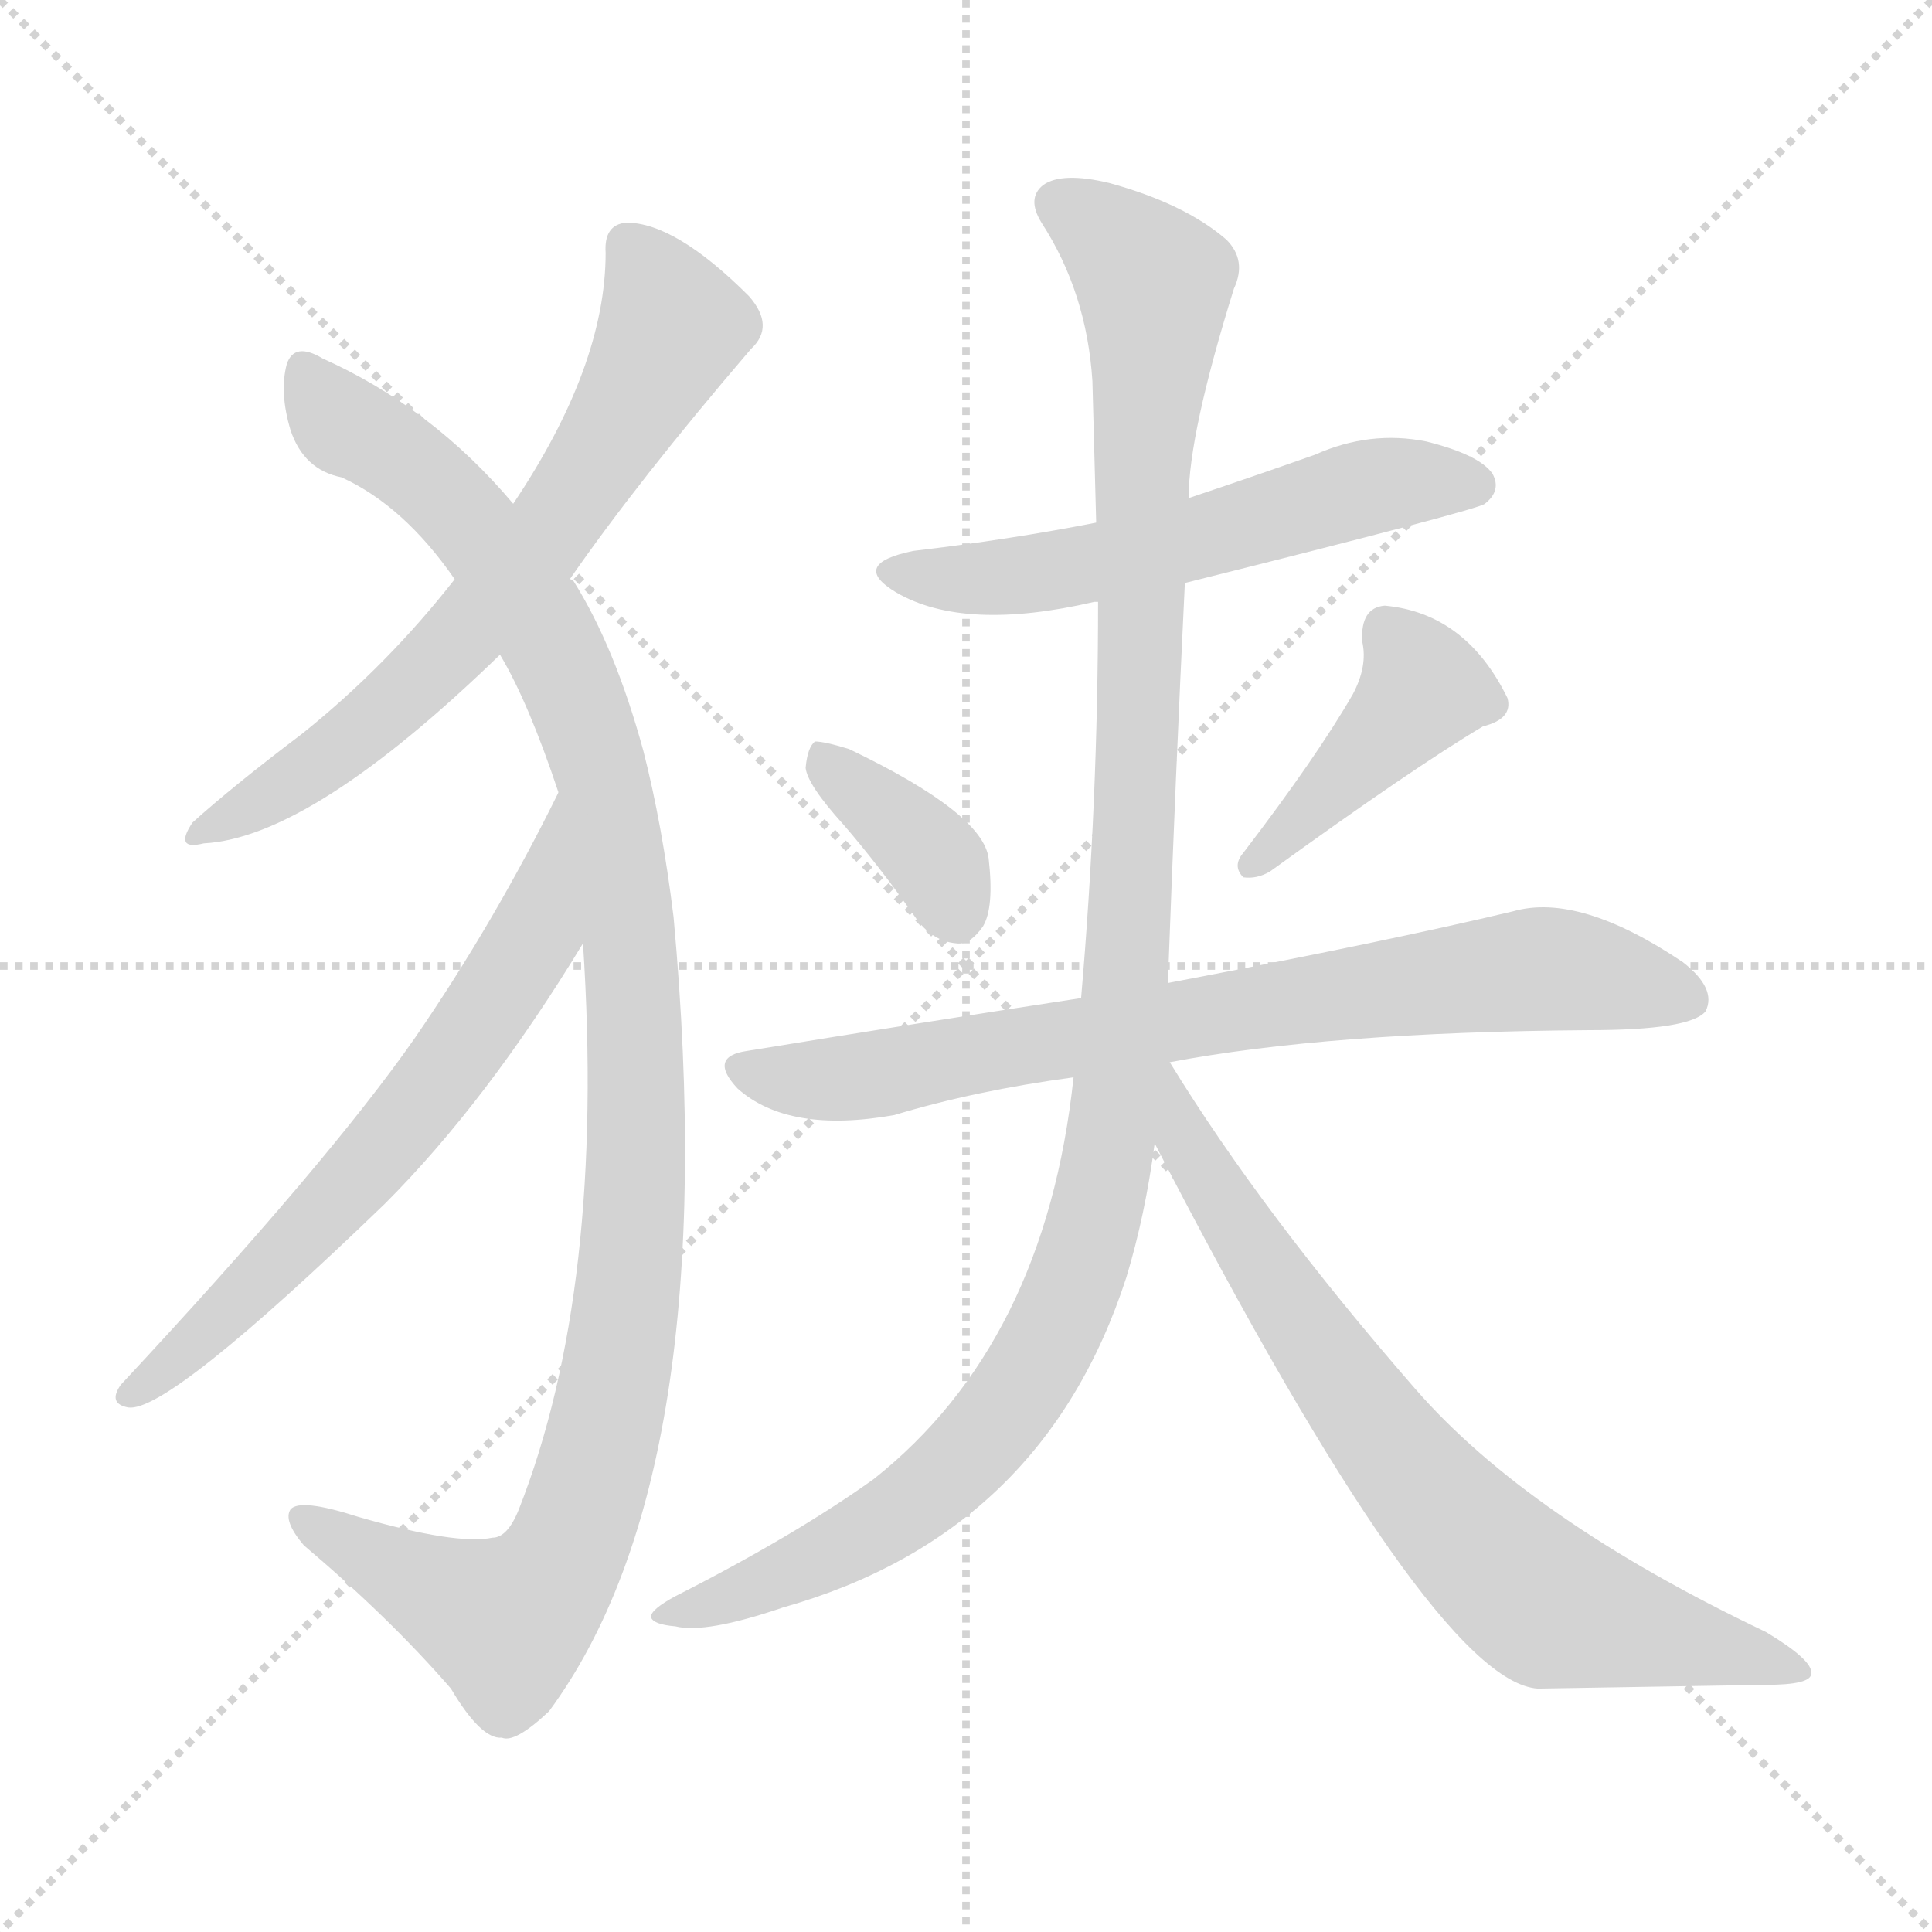
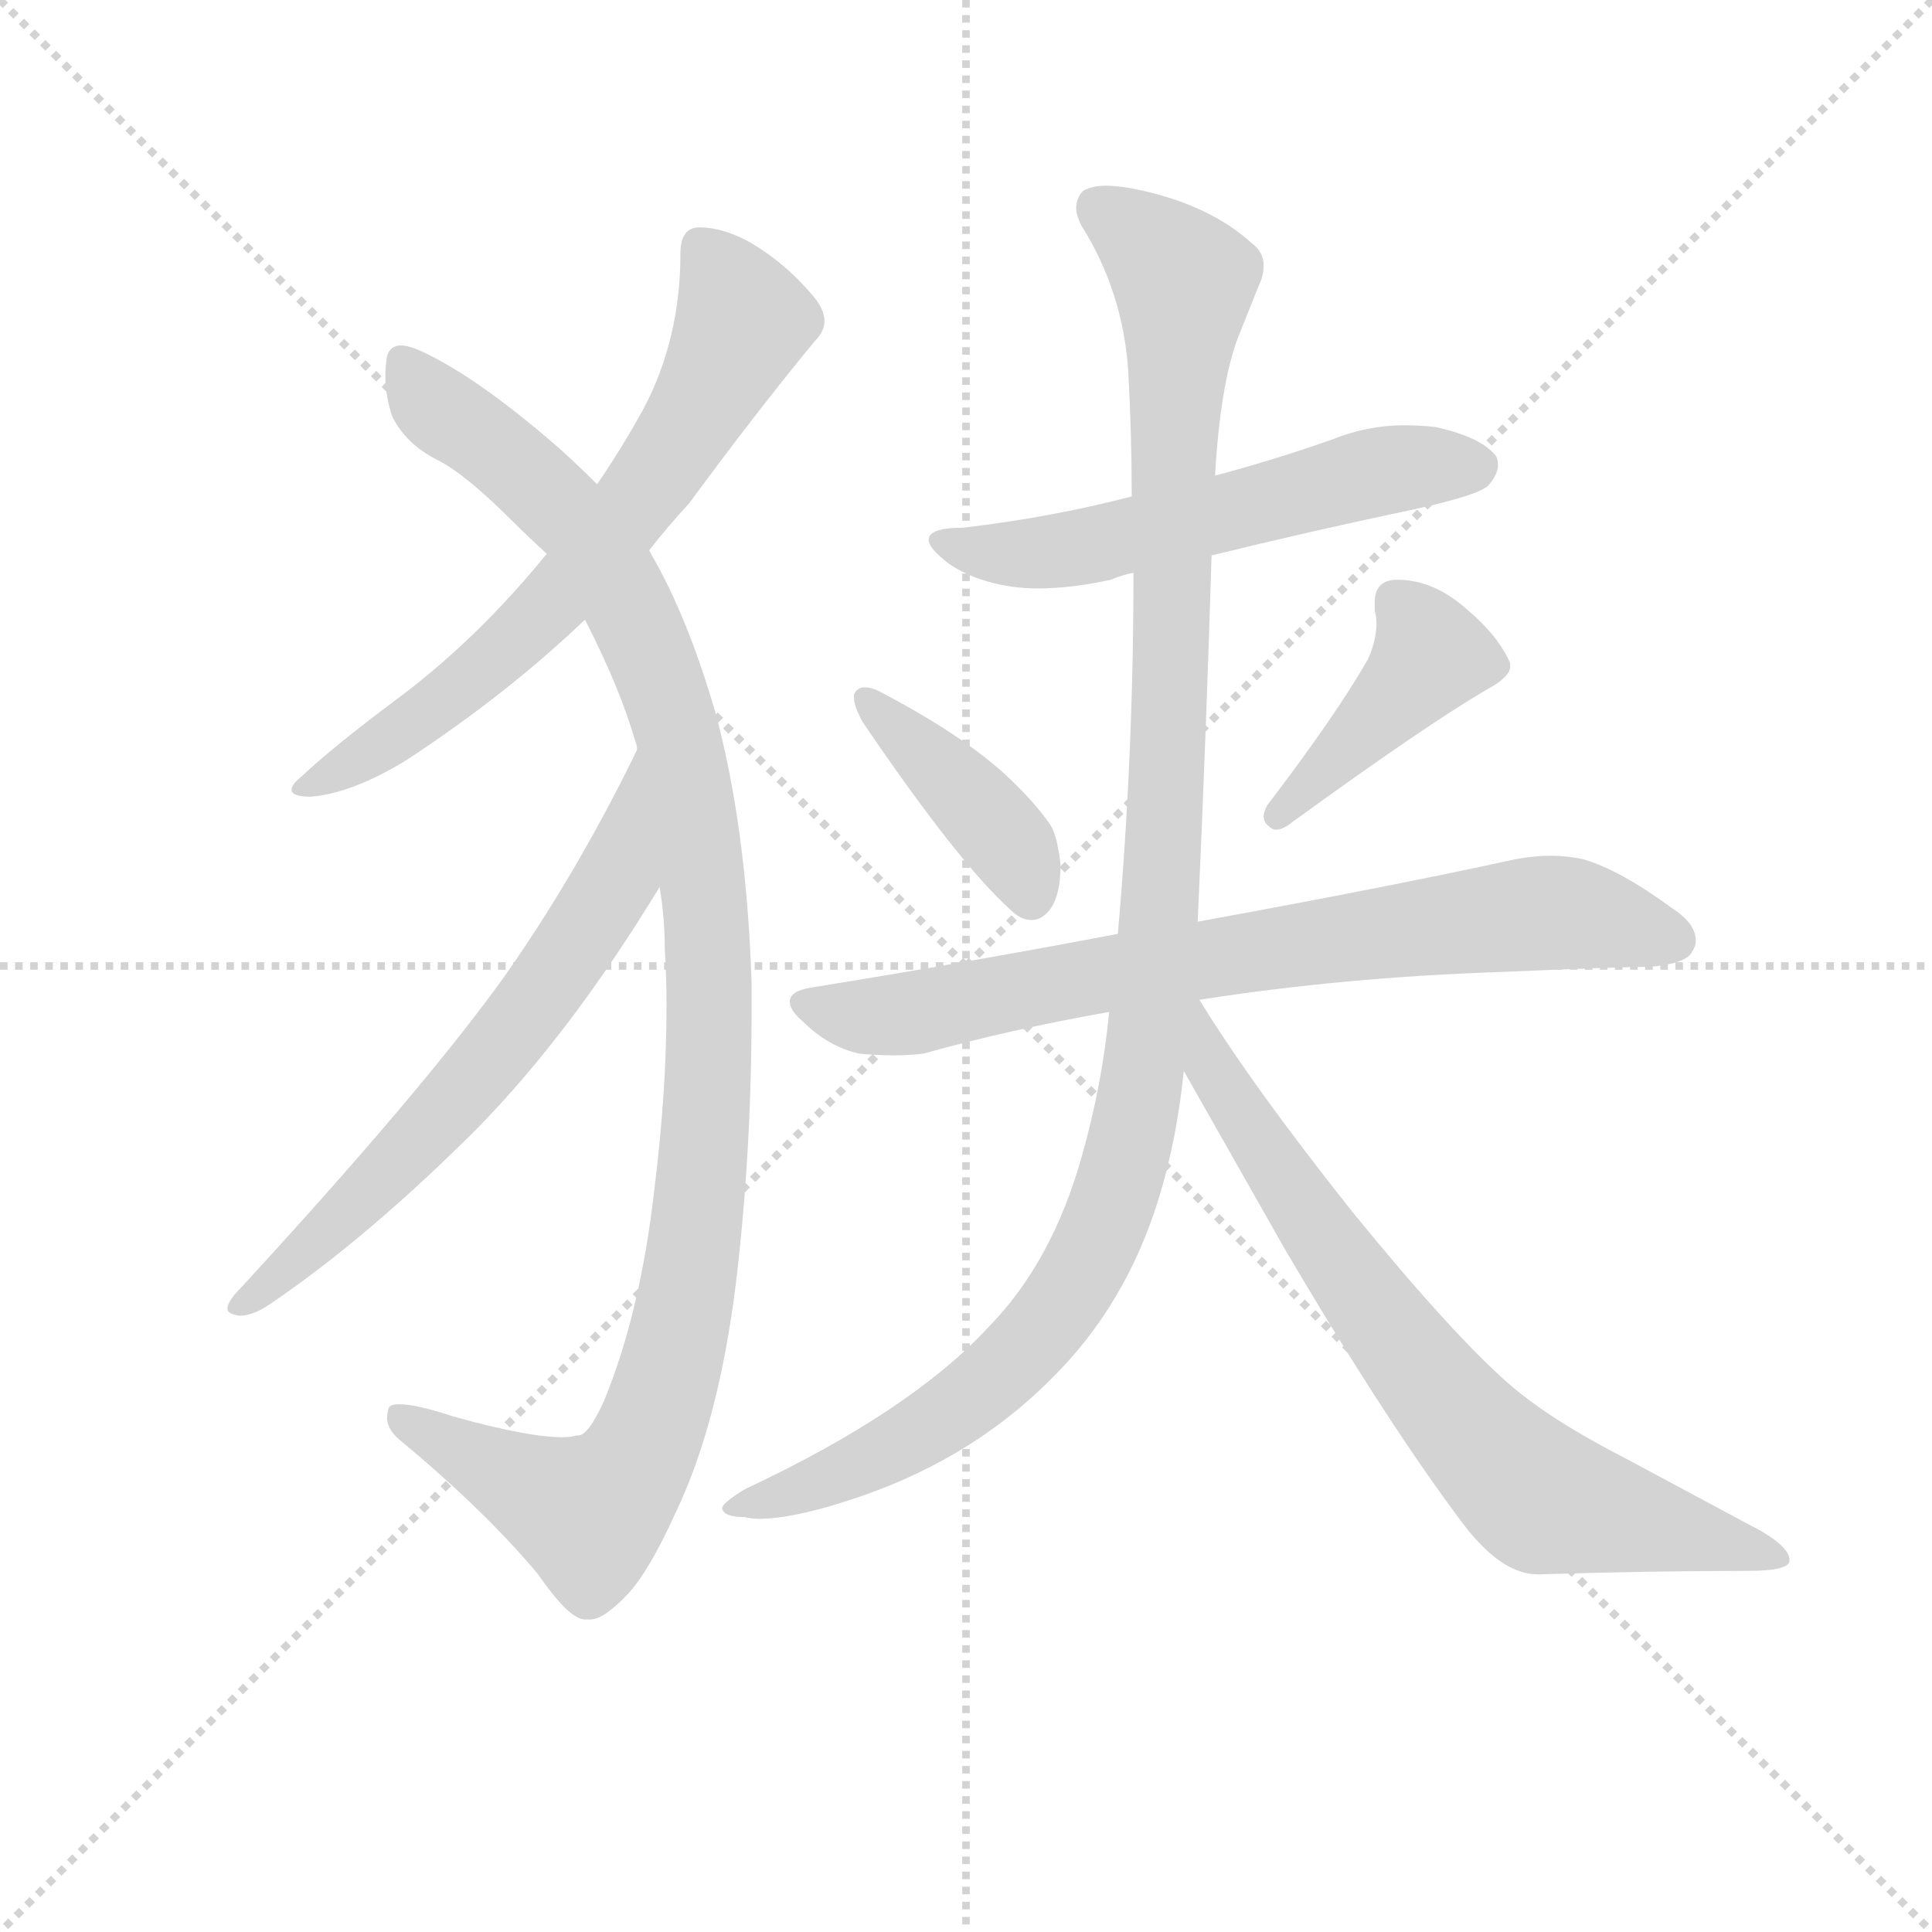
<svg xmlns="http://www.w3.org/2000/svg" version="1.1" viewBox="0 0 1024 1024">
  <g stroke="lightgray" stroke-dasharray="1,1" stroke-width="1" transform="scale(4, 4)">
    <line x1="0" y1="0" x2="256" y2="256" />
    <line x1="256" y1="0" x2="0" y2="256" />
    <line x1="128" y1="0" x2="128" y2="256" />
    <line x1="0" y1="128" x2="256" y2="128" />
  </g>
-   <g transform="scale(1, -1) translate(0, -900)">
+   <g transform="scale(0.92, -0.92) translate(60, -830)">
    <style type="text/css">
      
        @keyframes keyframes0 {
          from {
            stroke: blue;
-             stroke-dashoffset: 671;
+             stroke-dashoffset: 682;
            stroke-width: 128;
          }
          69% {
            animation-timing-function: step-end;
            stroke: blue;
            stroke-dashoffset: 0;
            stroke-width: 128;
          }
          to {
            stroke: black;
            stroke-width: 1024;
          }
        }
        #make-me-a-hanzi-animation-0 {
-           animation: keyframes0 0.796s both;
+           animation: keyframes0 0.805s both;
          animation-delay: 0s;
          animation-timing-function: linear;
        }
      
        @keyframes keyframes1 {
          from {
            stroke: blue;
-             stroke-dashoffset: 1118;
+             stroke-dashoffset: 1116;
            stroke-width: 128;
          }
          78% {
            animation-timing-function: step-end;
            stroke: blue;
            stroke-dashoffset: 0;
            stroke-width: 128;
          }
          to {
            stroke: black;
            stroke-width: 1024;
          }
        }
        #make-me-a-hanzi-animation-1 {
-           animation: keyframes1 1.16s both;
-           animation-delay: 0.796s;
+           animation: keyframes1 1.158s both;
+           animation-delay: 0.805s;
          animation-timing-function: linear;
        }
      
        @keyframes keyframes2 {
          from {
            stroke: blue;
-             stroke-dashoffset: 651;
+             stroke-dashoffset: 654;
            stroke-width: 128;
          }
          68% {
            animation-timing-function: step-end;
            stroke: blue;
            stroke-dashoffset: 0;
            stroke-width: 128;
          }
          to {
            stroke: black;
            stroke-width: 1024;
          }
        }
        #make-me-a-hanzi-animation-2 {
-           animation: keyframes2 0.78s both;
-           animation-delay: 1.956s;
+           animation: keyframes2 0.782s both;
+           animation-delay: 1.963s;
          animation-timing-function: linear;
        }
      
        @keyframes keyframes3 {
          from {
            stroke: blue;
-             stroke-dashoffset: 567;
+             stroke-dashoffset: 573;
            stroke-width: 128;
          }
          65% {
            animation-timing-function: step-end;
            stroke: blue;
            stroke-dashoffset: 0;
            stroke-width: 128;
          }
          to {
            stroke: black;
            stroke-width: 1024;
          }
        }
        #make-me-a-hanzi-animation-3 {
-           animation: keyframes3 0.711s both;
-           animation-delay: 2.736s;
+           animation: keyframes3 0.716s both;
+           animation-delay: 2.745s;
          animation-timing-function: linear;
        }
      
        @keyframes keyframes4 {
          from {
            stroke: blue;
-             stroke-dashoffset: 368;
-             stroke-width: 128;
-           }
-           55% {
+             stroke-dashoffset: 409;
+             stroke-width: 128;
+           }
+           57% {
            animation-timing-function: step-end;
            stroke: blue;
            stroke-dashoffset: 0;
            stroke-width: 128;
          }
          to {
            stroke: black;
            stroke-width: 1024;
          }
        }
        #make-me-a-hanzi-animation-4 {
-           animation: keyframes4 0.549s both;
-           animation-delay: 3.447s;
+           animation: keyframes4 0.583s both;
+           animation-delay: 3.462s;
          animation-timing-function: linear;
        }
      
        @keyframes keyframes5 {
          from {
            stroke: blue;
-             stroke-dashoffset: 420;
+             stroke-dashoffset: 423;
            stroke-width: 128;
          }
          58% {
            animation-timing-function: step-end;
            stroke: blue;
            stroke-dashoffset: 0;
            stroke-width: 128;
          }
          to {
            stroke: black;
            stroke-width: 1024;
          }
        }
        #make-me-a-hanzi-animation-5 {
-           animation: keyframes5 0.592s both;
-           animation-delay: 3.997s;
+           animation: keyframes5 0.594s both;
+           animation-delay: 4.045s;
          animation-timing-function: linear;
        }
      
        @keyframes keyframes6 {
          from {
            stroke: blue;
-             stroke-dashoffset: 764;
+             stroke-dashoffset: 762;
            stroke-width: 128;
          }
          71% {
            animation-timing-function: step-end;
            stroke: blue;
            stroke-dashoffset: 0;
            stroke-width: 128;
          }
          to {
            stroke: black;
            stroke-width: 1024;
          }
        }
        #make-me-a-hanzi-animation-6 {
-           animation: keyframes6 0.872s both;
-           animation-delay: 4.588s;
+           animation: keyframes6 0.87s both;
+           animation-delay: 4.639s;
          animation-timing-function: linear;
        }
      
        @keyframes keyframes7 {
          from {
            stroke: blue;
-             stroke-dashoffset: 1146;
+             stroke-dashoffset: 1147;
            stroke-width: 128;
          }
          79% {
            animation-timing-function: step-end;
            stroke: blue;
            stroke-dashoffset: 0;
            stroke-width: 128;
          }
          to {
            stroke: black;
            stroke-width: 1024;
          }
        }
        #make-me-a-hanzi-animation-7 {
          animation: keyframes7 1.183s both;
-           animation-delay: 5.46s;
+           animation-delay: 5.509s;
          animation-timing-function: linear;
        }
      
        @keyframes keyframes8 {
          from {
            stroke: blue;
-             stroke-dashoffset: 744;
+             stroke-dashoffset: 742;
            stroke-width: 128;
          }
          71% {
            animation-timing-function: step-end;
            stroke: blue;
            stroke-dashoffset: 0;
            stroke-width: 128;
          }
          to {
            stroke: black;
            stroke-width: 1024;
          }
        }
        #make-me-a-hanzi-animation-8 {
-           animation: keyframes8 0.855s both;
-           animation-delay: 6.643s;
+           animation: keyframes8 0.854s both;
+           animation-delay: 6.692s;
          animation-timing-function: linear;
        }
      
    </style>
-     <path d="M 302 593 Q 338 645 398 715 Q 411 727 397 743 Q 358 782 332 782 Q 320 781 321 766 Q 321 706 272 633 L 241 593 Q 205 547 160 511 Q 123 483 102 464 Q 92 449 108 453 Q 165 456 265 553 L 302 593 Z" fill="lightgray" />
-     <path d="M 309 400 Q 321 217 275 100 Q 269 85 261 85 Q 242 81 190 96 Q 159 106 154 100 Q 150 94 161 81 Q 207 42 239 5 Q 255 -22 266 -21 Q 273 -24 291 -7 Q 384 119 357 414 Q 351 463 341 502 Q 326 557 304 592 Q 303 593 302 593 L 272 633 Q 229 684 171 710 Q 156 719 152 707 Q 148 692 154 672 Q 161 651 181 647 Q 214 632 241 593 L 265 553 Q 280 528 296 480 L 309 400 Z" fill="lightgray" />
-     <path d="M 296 480 Q 262 411 220 350 Q 174 284 64 166 Q 57 156 68 154 Q 89 151 204 262 Q 258 316 309 400 C 325 426 309 507 296 480 Z" fill="lightgray" />
-     <path d="M 628 591 Q 784 630 787 633 Q 796 640 791 649 Q 784 659 756 666 Q 726 672 697 659 Q 663 647 630 636 L 581 623 Q 535 614 484 608 Q 450 601 475 586 Q 511 565 580 581 L 582 581 L 628 591 Z" fill="lightgray" />
-     <path d="M 447 463 Q 466 441 485 414 Q 494 401 507 400 Q 514 399 521 409 Q 527 419 524 445 Q 521 469 450 503 Q 437 507 432 507 Q 428 504 427 493 Q 428 484 447 463 Z" fill="lightgray" />
-     <path d="M 717 532 Q 698 499 659 448 Q 653 441 659 435 Q 666 434 673 438 Q 749 493 786 515 Q 802 519 799 530 Q 777 575 734 579 Q 721 578 722 560 Q 725 547 717 532 Z" fill="lightgray" />
-     <path d="M 620 337 Q 704 353 842 354 Q 896 354 904 364 Q 910 376 892 390 Q 837 427 802 417 Q 735 401 619 379 L 573 371 Q 488 358 396 343 Q 375 340 391 323 Q 418 299 474 309 Q 517 322 569 329 L 620 337 Z" fill="lightgray" />
-     <path d="M 569 329 Q 554 188 463 116 Q 421 86 358 54 Q 345 47 345 43 Q 346 39 358 38 Q 374 34 415 48 Q 553 87 597 223 Q 607 256 612 294 L 619 379 Q 623 488 628 591 L 630 636 Q 630 670 654 747 Q 661 762 650 773 Q 628 792 588 803 Q 563 809 553 802 Q 544 795 552 782 Q 576 745 579 698 Q 580 661 581 623 L 582 581 Q 582 475 573 371 L 569 329 Z" fill="lightgray" />
-     <path d="M 612 294 Q 759 9 815 5 Q 879 6 936 7 Q 960 7 960 13 Q 961 20 936 35 Q 810 95 750 164 Q 669 257 620 337 C 604 362 585 347 612 294 Z" fill="lightgray" />
+     <path d="M 314 513 Q 325 527 337 540 Q 376 593 409 633 Q 415 639 415 645 Q 415 652 408 660 Q 392 679 371 691 Q 356 699 343 699 Q 332 699 332 684 Q 332 635 311 595 Q 299 573 284 551 L 255 511 Q 216 463 171 429 Q 132 400 113 382 Q 108 378 108 375 Q 108 371 119 371 Q 143 373 174 392 Q 232 430 277 473 L 314 513 Z" fill="lightgray" />
+     <path d="M 320 319 Q 323 301 323 283 Q 324 267 324 251 Q 324 201 317 145 Q 309 74 288 23 Q 279 3 273 3 L 272 3 Q 269 2 264 2 Q 244 2 201 14 Q 180 21 170 21 Q 165 21 164 19 Q 163 16 163 13 Q 163 6 172 -1 Q 220 -41 250 -77 Q 268 -103 277 -103 L 280 -103 Q 288 -103 302 -88 Q 314 -75 329 -42 Q 354 10 364 91 Q 373 166 373 248 L 373 264 Q 370 354 352 420 Q 336 475 315 511 L 314 513 L 284 551 Q 273 562 263 571 Q 215 613 182 628 Q 175 631 171 631 Q 165 631 163 625 Q 162 619 162 613 Q 162 602 166 590 Q 174 574 192 565 Q 208 557 235 530 Q 245 520 255 511 L 277 473 Q 297 434 306 403 Q 307 401 307 398 L 320 319 Z" fill="lightgray" />
+     <path d="M 75 84 Q 71 79 71 76 Q 71 73 78 72 Q 86 72 96 79 Q 152 117 215 180 Q 269 235 320 319 C 336 345 320 425 307 398 Q 273 328 231 268 Q 183 201 75 84 Z" fill="lightgray" />
+     <path d="M 638 510 Q 695 524 752 536 Q 794 545 798 551 Q 803 557 803 562 Q 803 565 802 567 Q 794 578 767 584 Q 758 585 749 585 Q 728 585 708 577 Q 674 565 640 556 L 592 544 Q 546 532 495 526 Q 475 526 475 519 Q 475 514 487 505 Q 502 495 523 492 Q 530 491 538 491 Q 557 491 580 496 Q 587 499 593 500 L 638 510 Z" fill="lightgray" />
+     <path d="M 432 430 L 432 428 Q 432 423 437 414 Q 492 333 522 306 Q 528 300 534 300 Q 537 300 539 301 Q 551 307 551 332 Q 549 349 545 355 Q 536 368 520 383 Q 494 407 446 432 Q 442 434 438 434 Q 434 434 432 430 Z" fill="lightgray" />
+     <path d="M 670 366 Q 668 362 668 360 Q 668 356 671 354 Q 673 352 675 352 Q 679 352 684 356 Q 761 412 797 433 Q 810 440 810 446 L 810 448 Q 803 464 785 479 Q 766 496 745 496 Q 732 496 732 483 L 732 478 Q 733 475 733 471 Q 733 461 728 450 Q 709 417 670 366 Z" fill="lightgray" />
+     <path d="M 584 292 Q 500 276 407 261 Q 395 259 395 253 Q 395 248 402 242 Q 417 227 435 223 Q 446 222 455 222 Q 464 222 472 223 Q 522 237 579 247 L 631 254 Q 714 267 804 270 Q 873 273 891 273 Q 912 275 915 282 Q 917 285 917 288 Q 917 298 903 307 Q 873 329 852 335 Q 843 337 833 337 Q 824 337 813 335 Q 745 320 630 299 L 584 292 Z" fill="lightgray" />
+     <path d="M 630 299 Q 635 410 638 510 L 640 556 Q 643 608 653 635 L 665 665 Q 668 671 668 677 Q 668 685 661 690 Q 638 711 599 720 Q 586 723 577 723 Q 569 723 564 720 Q 560 716 560 710 Q 560 706 563 700 Q 587 662 590 616 Q 592 580 592 544 L 593 500 Q 593 394 584 292 L 579 247 Q 575 205 563 163 Q 546 103 510 66 Q 465 17 369 -28 Q 356 -36 356 -39 Q 357 -44 369 -44 Q 373 -45 377 -45 Q 396 -45 427 -35 Q 497 -13 545 35 Q 589 78 608 141 Q 618 174 622 213 L 630 299 Z" fill="lightgray" />
+     <path d="M 622 213 L 681 109 Q 740 9 783 -48 Q 805 -77 826 -77 Q 892 -75 947 -75 Q 971 -75 971 -69 Q 971 -60 947 -48 L 878 -11 Q 833 12 809 33 Q 776 62 719 132 Q 661 205 631 254 C 615 279 594 262 622 213 Z" fill="lightgray" />
    <clipPath id="make-me-a-hanzi-clip-0">
-       <path d="M 302 593 Q 338 645 398 715 Q 411 727 397 743 Q 358 782 332 782 Q 320 781 321 766 Q 321 706 272 633 L 241 593 Q 205 547 160 511 Q 123 483 102 464 Q 92 449 108 453 Q 165 456 265 553 L 302 593 Z" />
-     </clipPath>
-     <path clip-path="url(#make-me-a-hanzi-clip-0)" d="M 333 770 L 354 735 L 353 718 L 302 634 L 228 544 L 173 498 L 112 462" fill="none" id="make-me-a-hanzi-animation-0" stroke-dasharray="543 1086" stroke-linecap="round" />
+       <path d="M 314 513 Q 325 527 337 540 Q 376 593 409 633 Q 415 639 415 645 Q 415 652 408 660 Q 392 679 371 691 Q 356 699 343 699 Q 332 699 332 684 Q 332 635 311 595 Q 299 573 284 551 L 255 511 Q 216 463 171 429 Q 132 400 113 382 Q 108 378 108 375 Q 108 371 119 371 Q 143 373 174 392 Q 232 430 277 473 L 314 513 Z" />
+     </clipPath>
+     <path clip-path="url(#make-me-a-hanzi-clip-0)" d="M 343 687 L 368 645 L 322 561 L 229 454 L 172 409 L 114 376" fill="none" id="make-me-a-hanzi-animation-0" stroke-dasharray="554 1108" stroke-linecap="round" />
    <clipPath id="make-me-a-hanzi-clip-1">
-       <path d="M 309 400 Q 321 217 275 100 Q 269 85 261 85 Q 242 81 190 96 Q 159 106 154 100 Q 150 94 161 81 Q 207 42 239 5 Q 255 -22 266 -21 Q 273 -24 291 -7 Q 384 119 357 414 Q 351 463 341 502 Q 326 557 304 592 Q 303 593 302 593 L 272 633 Q 229 684 171 710 Q 156 719 152 707 Q 148 692 154 672 Q 161 651 181 647 Q 214 632 241 593 L 265 553 Q 280 528 296 480 L 309 400 Z" />
-     </clipPath>
-     <path clip-path="url(#make-me-a-hanzi-clip-1)" d="M 162 703 L 184 673 L 217 655 L 249 624 L 290 564 L 305 530 L 319 490 L 335 401 L 337 281 L 319 137 L 304 86 L 285 55 L 268 40 L 159 96" fill="none" id="make-me-a-hanzi-animation-1" stroke-dasharray="990 1980" stroke-linecap="round" />
+       <path d="M 320 319 Q 323 301 323 283 Q 324 267 324 251 Q 324 201 317 145 Q 309 74 288 23 Q 279 3 273 3 L 272 3 Q 269 2 264 2 Q 244 2 201 14 Q 180 21 170 21 Q 165 21 164 19 Q 163 16 163 13 Q 163 6 172 -1 Q 220 -41 250 -77 Q 268 -103 277 -103 L 280 -103 Q 288 -103 302 -88 Q 314 -75 329 -42 Q 354 10 364 91 Q 373 166 373 248 L 373 264 Q 370 354 352 420 Q 336 475 315 511 L 314 513 L 284 551 Q 273 562 263 571 Q 215 613 182 628 Q 175 631 171 631 Q 165 631 163 625 Q 162 619 162 613 Q 162 602 166 590 Q 174 574 192 565 Q 208 557 235 530 Q 245 520 255 511 L 277 473 Q 297 434 306 403 Q 307 401 307 398 L 320 319 Z" />
+     </clipPath>
+     <path clip-path="url(#make-me-a-hanzi-clip-1)" d="M 174 619 L 194 593 L 241 559 L 277 522 L 311 461 L 331 405 L 341 352 L 349 224 L 333 69 L 307 -12 L 290 -33 L 279 -42 L 169 15" fill="none" id="make-me-a-hanzi-animation-1" stroke-dasharray="988 1976" stroke-linecap="round" />
    <clipPath id="make-me-a-hanzi-clip-2">
-       <path d="M 296 480 Q 262 411 220 350 Q 174 284 64 166 Q 57 156 68 154 Q 89 151 204 262 Q 258 316 309 400 C 325 426 309 507 296 480 Z" />
-     </clipPath>
-     <path clip-path="url(#make-me-a-hanzi-clip-2)" d="M 293 473 L 283 404 L 240 337 L 164 246 L 70 161" fill="none" id="make-me-a-hanzi-animation-2" stroke-dasharray="523 1046" stroke-linecap="round" />
+       <path d="M 75 84 Q 71 79 71 76 Q 71 73 78 72 Q 86 72 96 79 Q 152 117 215 180 Q 269 235 320 319 C 336 345 320 425 307 398 Q 273 328 231 268 Q 183 201 75 84 Z" />
+     </clipPath>
+     <path clip-path="url(#make-me-a-hanzi-clip-2)" d="M 304 391 L 295 323 L 260 268 L 161 151 L 77 78" fill="none" id="make-me-a-hanzi-animation-2" stroke-dasharray="526 1052" stroke-linecap="round" />
    <clipPath id="make-me-a-hanzi-clip-3">
-       <path d="M 628 591 Q 784 630 787 633 Q 796 640 791 649 Q 784 659 756 666 Q 726 672 697 659 Q 663 647 630 636 L 581 623 Q 535 614 484 608 Q 450 601 475 586 Q 511 565 580 581 L 582 581 L 628 591 Z" />
-     </clipPath>
-     <path clip-path="url(#make-me-a-hanzi-clip-3)" d="M 477 598 L 497 593 L 550 596 L 637 613 L 735 644 L 781 643" fill="none" id="make-me-a-hanzi-animation-3" stroke-dasharray="439 878" stroke-linecap="round" />
+       <path d="M 638 510 Q 695 524 752 536 Q 794 545 798 551 Q 803 557 803 562 Q 803 565 802 567 Q 794 578 767 584 Q 758 585 749 585 Q 728 585 708 577 Q 674 565 640 556 L 592 544 Q 546 532 495 526 Q 475 526 475 519 Q 475 514 487 505 Q 502 495 523 492 Q 530 491 538 491 Q 557 491 580 496 Q 587 499 593 500 L 638 510 Z" />
+     </clipPath>
+     <path clip-path="url(#make-me-a-hanzi-clip-3)" d="M 481 518 L 509 511 L 556 513 L 723 556 L 791 562" fill="none" id="make-me-a-hanzi-animation-3" stroke-dasharray="445 890" stroke-linecap="round" />
    <clipPath id="make-me-a-hanzi-clip-4">
-       <path d="M 447 463 Q 466 441 485 414 Q 494 401 507 400 Q 514 399 521 409 Q 527 419 524 445 Q 521 469 450 503 Q 437 507 432 507 Q 428 504 427 493 Q 428 484 447 463 Z" />
-     </clipPath>
-     <path clip-path="url(#make-me-a-hanzi-clip-4)" d="M 434 498 L 484 457 L 498 441 L 507 416" fill="none" id="make-me-a-hanzi-animation-4" stroke-dasharray="240 480" stroke-linecap="round" />
+       <path d="M 432 430 L 432 428 Q 432 423 437 414 Q 492 333 522 306 Q 528 300 534 300 Q 537 300 539 301 Q 551 307 551 332 Q 549 349 545 355 Q 536 368 520 383 Q 494 407 446 432 Q 442 434 438 434 Q 434 434 432 430 Z" />
+     </clipPath>
+     <path clip-path="url(#make-me-a-hanzi-clip-4)" d="M 437 429 L 500 369 L 523 341 L 534 313" fill="none" id="make-me-a-hanzi-animation-4" stroke-dasharray="281 562" stroke-linecap="round" />
    <clipPath id="make-me-a-hanzi-clip-5">
-       <path d="M 717 532 Q 698 499 659 448 Q 653 441 659 435 Q 666 434 673 438 Q 749 493 786 515 Q 802 519 799 530 Q 777 575 734 579 Q 721 578 722 560 Q 725 547 717 532 Z" />
-     </clipPath>
-     <path clip-path="url(#make-me-a-hanzi-clip-5)" d="M 736 565 L 754 535 L 665 442" fill="none" id="make-me-a-hanzi-animation-5" stroke-dasharray="292 584" stroke-linecap="round" />
+       <path d="M 670 366 Q 668 362 668 360 Q 668 356 671 354 Q 673 352 675 352 Q 679 352 684 356 Q 761 412 797 433 Q 810 440 810 446 L 810 448 Q 803 464 785 479 Q 766 496 745 496 Q 732 496 732 483 L 732 478 Q 733 475 733 471 Q 733 461 728 450 Q 709 417 670 366 Z" />
+     </clipPath>
+     <path clip-path="url(#make-me-a-hanzi-clip-5)" d="M 743 485 L 757 471 L 764 452 L 677 360" fill="none" id="make-me-a-hanzi-animation-5" stroke-dasharray="295 590" stroke-linecap="round" />
    <clipPath id="make-me-a-hanzi-clip-6">
-       <path d="M 620 337 Q 704 353 842 354 Q 896 354 904 364 Q 910 376 892 390 Q 837 427 802 417 Q 735 401 619 379 L 573 371 Q 488 358 396 343 Q 375 340 391 323 Q 418 299 474 309 Q 517 322 569 329 L 620 337 Z" />
-     </clipPath>
-     <path clip-path="url(#make-me-a-hanzi-clip-6)" d="M 394 333 L 447 328 L 819 387 L 895 370" fill="none" id="make-me-a-hanzi-animation-6" stroke-dasharray="636 1272" stroke-linecap="round" />
+       <path d="M 584 292 Q 500 276 407 261 Q 395 259 395 253 Q 395 248 402 242 Q 417 227 435 223 Q 446 222 455 222 Q 464 222 472 223 Q 522 237 579 247 L 631 254 Q 714 267 804 270 Q 873 273 891 273 Q 912 275 915 282 Q 917 285 917 288 Q 917 298 903 307 Q 873 329 852 335 Q 843 337 833 337 Q 824 337 813 335 Q 745 320 630 299 L 584 292 Z" />
+     </clipPath>
+     <path clip-path="url(#make-me-a-hanzi-clip-6)" d="M 405 251 L 459 245 L 581 270 L 823 304 L 856 302 L 904 289" fill="none" id="make-me-a-hanzi-animation-6" stroke-dasharray="634 1268" stroke-linecap="round" />
    <clipPath id="make-me-a-hanzi-clip-7">
-       <path d="M 569 329 Q 554 188 463 116 Q 421 86 358 54 Q 345 47 345 43 Q 346 39 358 38 Q 374 34 415 48 Q 553 87 597 223 Q 607 256 612 294 L 619 379 Q 623 488 628 591 L 630 636 Q 630 670 654 747 Q 661 762 650 773 Q 628 792 588 803 Q 563 809 553 802 Q 544 795 552 782 Q 576 745 579 698 Q 580 661 581 623 L 582 581 Q 582 475 573 371 L 569 329 Z" />
-     </clipPath>
-     <path clip-path="url(#make-me-a-hanzi-clip-7)" d="M 562 792 L 598 765 L 611 746 L 600 434 L 590 303 L 579 249 L 544 168 L 508 124 L 474 96 L 432 73 L 352 42" fill="none" id="make-me-a-hanzi-animation-7" stroke-dasharray="1018 2036" stroke-linecap="round" />
+       <path d="M 630 299 Q 635 410 638 510 L 640 556 Q 643 608 653 635 L 665 665 Q 668 671 668 677 Q 668 685 661 690 Q 638 711 599 720 Q 586 723 577 723 Q 569 723 564 720 Q 560 716 560 710 Q 560 706 563 700 Q 587 662 590 616 Q 592 580 592 544 L 593 500 Q 593 394 584 292 L 579 247 Q 575 205 563 163 Q 546 103 510 66 Q 465 17 369 -28 Q 356 -36 356 -39 Q 357 -44 369 -44 Q 373 -45 377 -45 Q 396 -45 427 -35 Q 497 -13 545 35 Q 589 78 608 141 Q 618 174 622 213 L 630 299 Z" />
+     </clipPath>
+     <path clip-path="url(#make-me-a-hanzi-clip-7)" d="M 573 711 L 622 668 L 608 308 L 587 154 L 559 89 L 512 36 L 443 -11 L 363 -41" fill="none" id="make-me-a-hanzi-animation-7" stroke-dasharray="1019 2038" stroke-linecap="round" />
    <clipPath id="make-me-a-hanzi-clip-8">
-       <path d="M 612 294 Q 759 9 815 5 Q 879 6 936 7 Q 960 7 960 13 Q 961 20 936 35 Q 810 95 750 164 Q 669 257 620 337 C 604 362 585 347 612 294 Z" />
-     </clipPath>
-     <path clip-path="url(#make-me-a-hanzi-clip-8)" d="M 619 329 L 632 287 L 658 244 L 733 137 L 792 72 L 822 48 L 955 14" fill="none" id="make-me-a-hanzi-animation-8" stroke-dasharray="616 1232" stroke-linecap="round" />
+       <path d="M 622 213 L 681 109 Q 740 9 783 -48 Q 805 -77 826 -77 Q 892 -75 947 -75 Q 971 -75 971 -69 Q 971 -60 947 -48 L 878 -11 Q 833 12 809 33 Q 776 62 719 132 Q 661 205 631 254 C 615 279 594 262 622 213 Z" />
+     </clipPath>
+     <path clip-path="url(#make-me-a-hanzi-clip-8)" d="M 629 246 L 638 214 L 662 176 L 766 30 L 803 -11 L 829 -34 L 964 -66" fill="none" id="make-me-a-hanzi-animation-8" stroke-dasharray="614 1228" stroke-linecap="round" />
  </g>
</svg>
